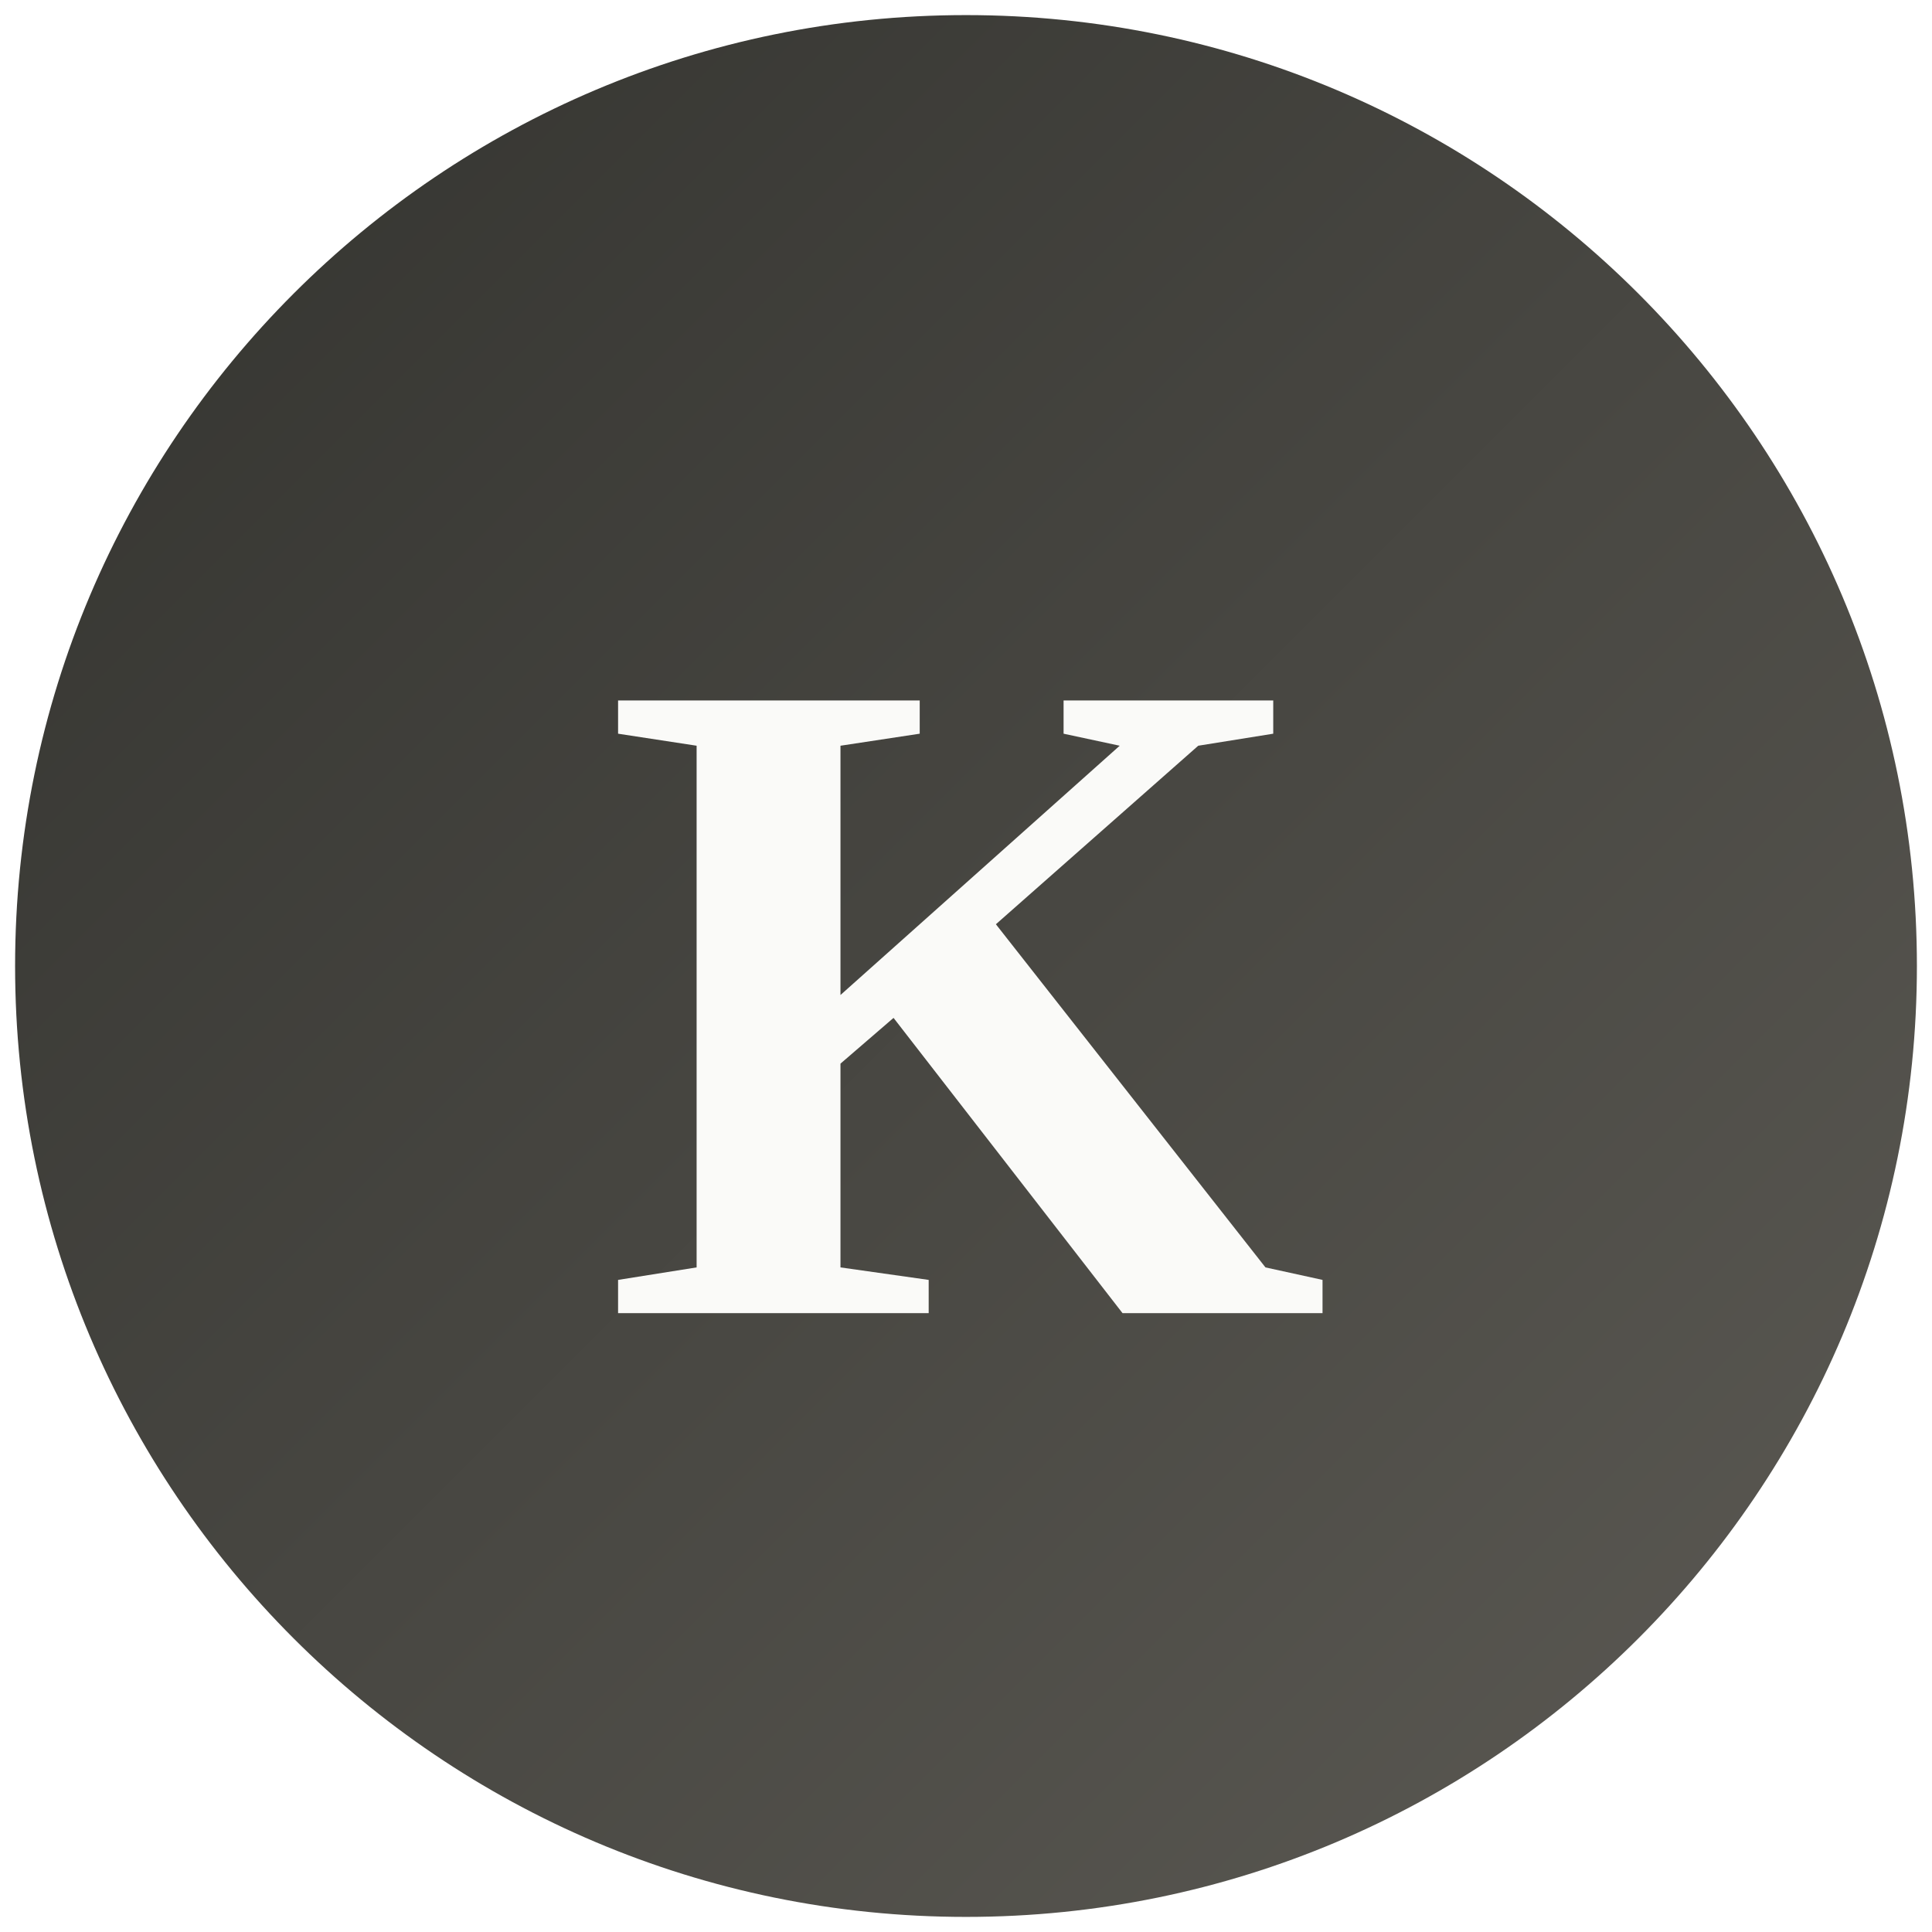
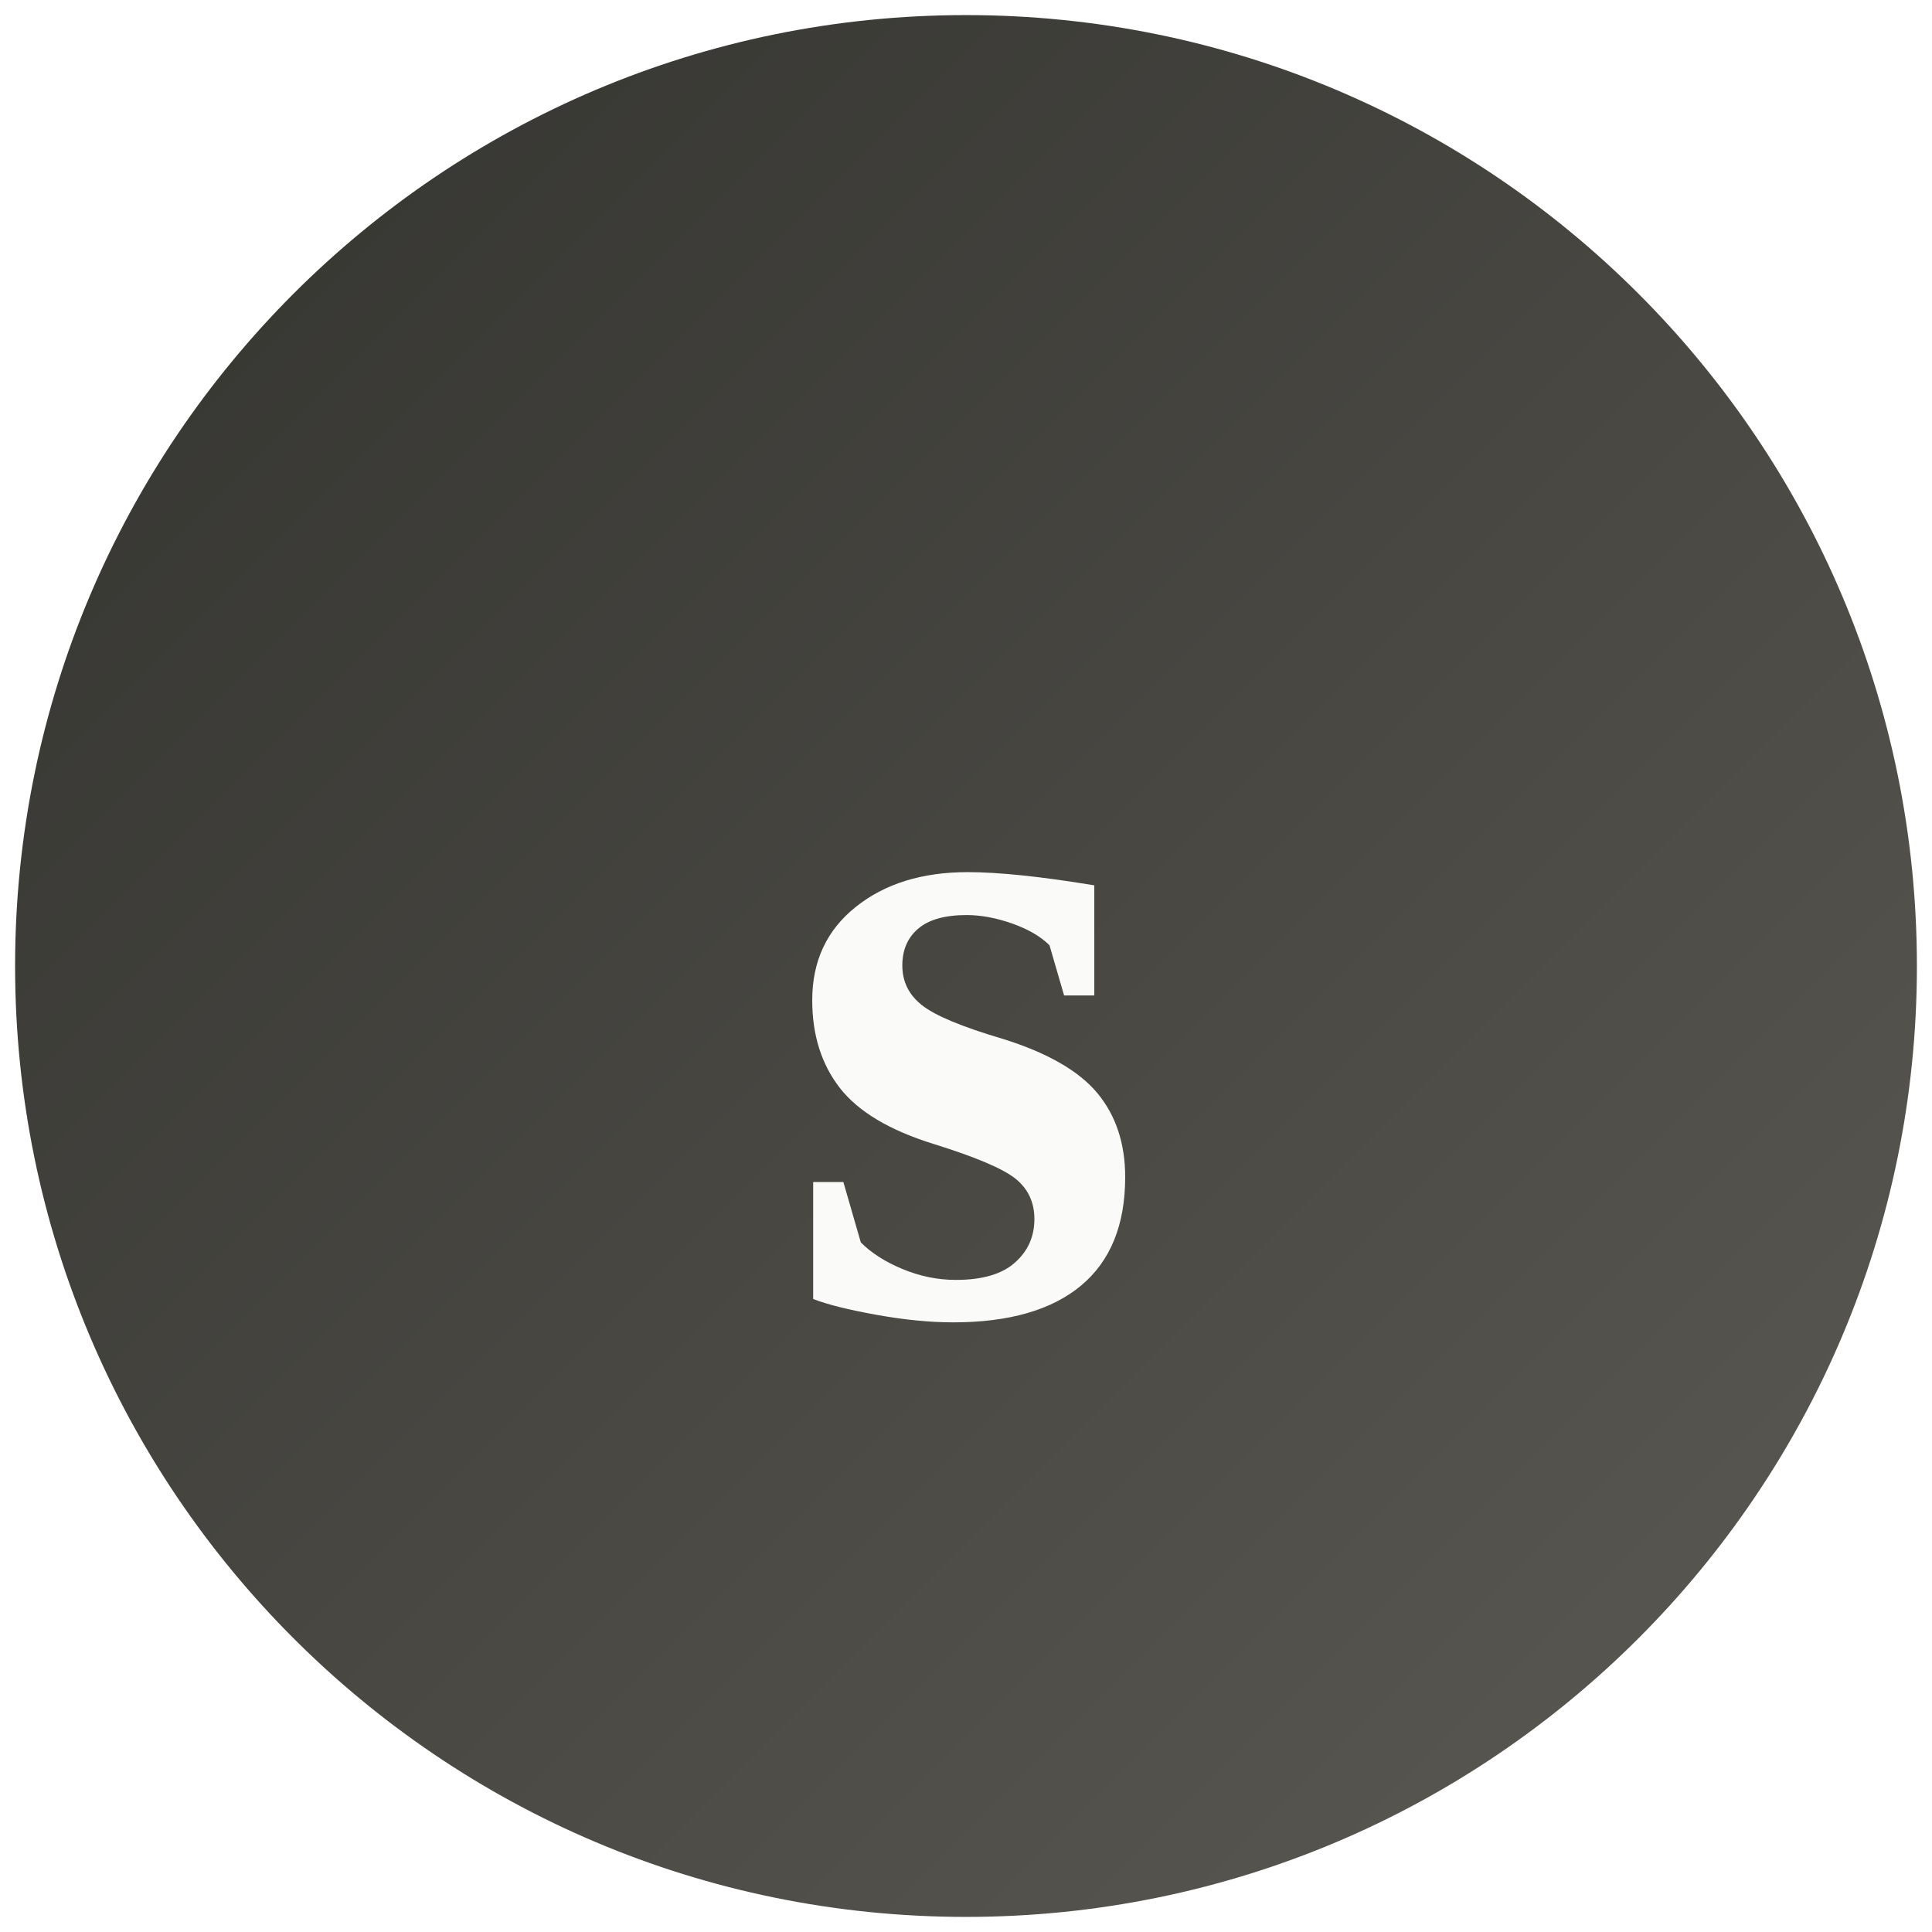
<svg xmlns="http://www.w3.org/2000/svg" viewBox="0 0 128 128">
  <defs>
    <linearGradient id="g" x1="0" y1="0" x2="1" y2="1">
      <stop offset="0" stop-color="#33332f" />
      <stop offset="1" stop-color="#5c5a54" />
    </linearGradient>
  </defs>
  <circle cx="64" cy="64" r="63" fill="url(#g)" />
-   <text x="64" y="87" text-anchor="middle" font-family="Georgia, 'Times New Roman', serif" font-size="62" font-weight="600" fill="#fafaf8">K</text>
+   <text x="64" y="87" text-anchor="middle" font-family="Georgia, 'Times New Roman', serif" font-size="62" font-weight="600" fill="#fafaf8">s</text>
</svg>
